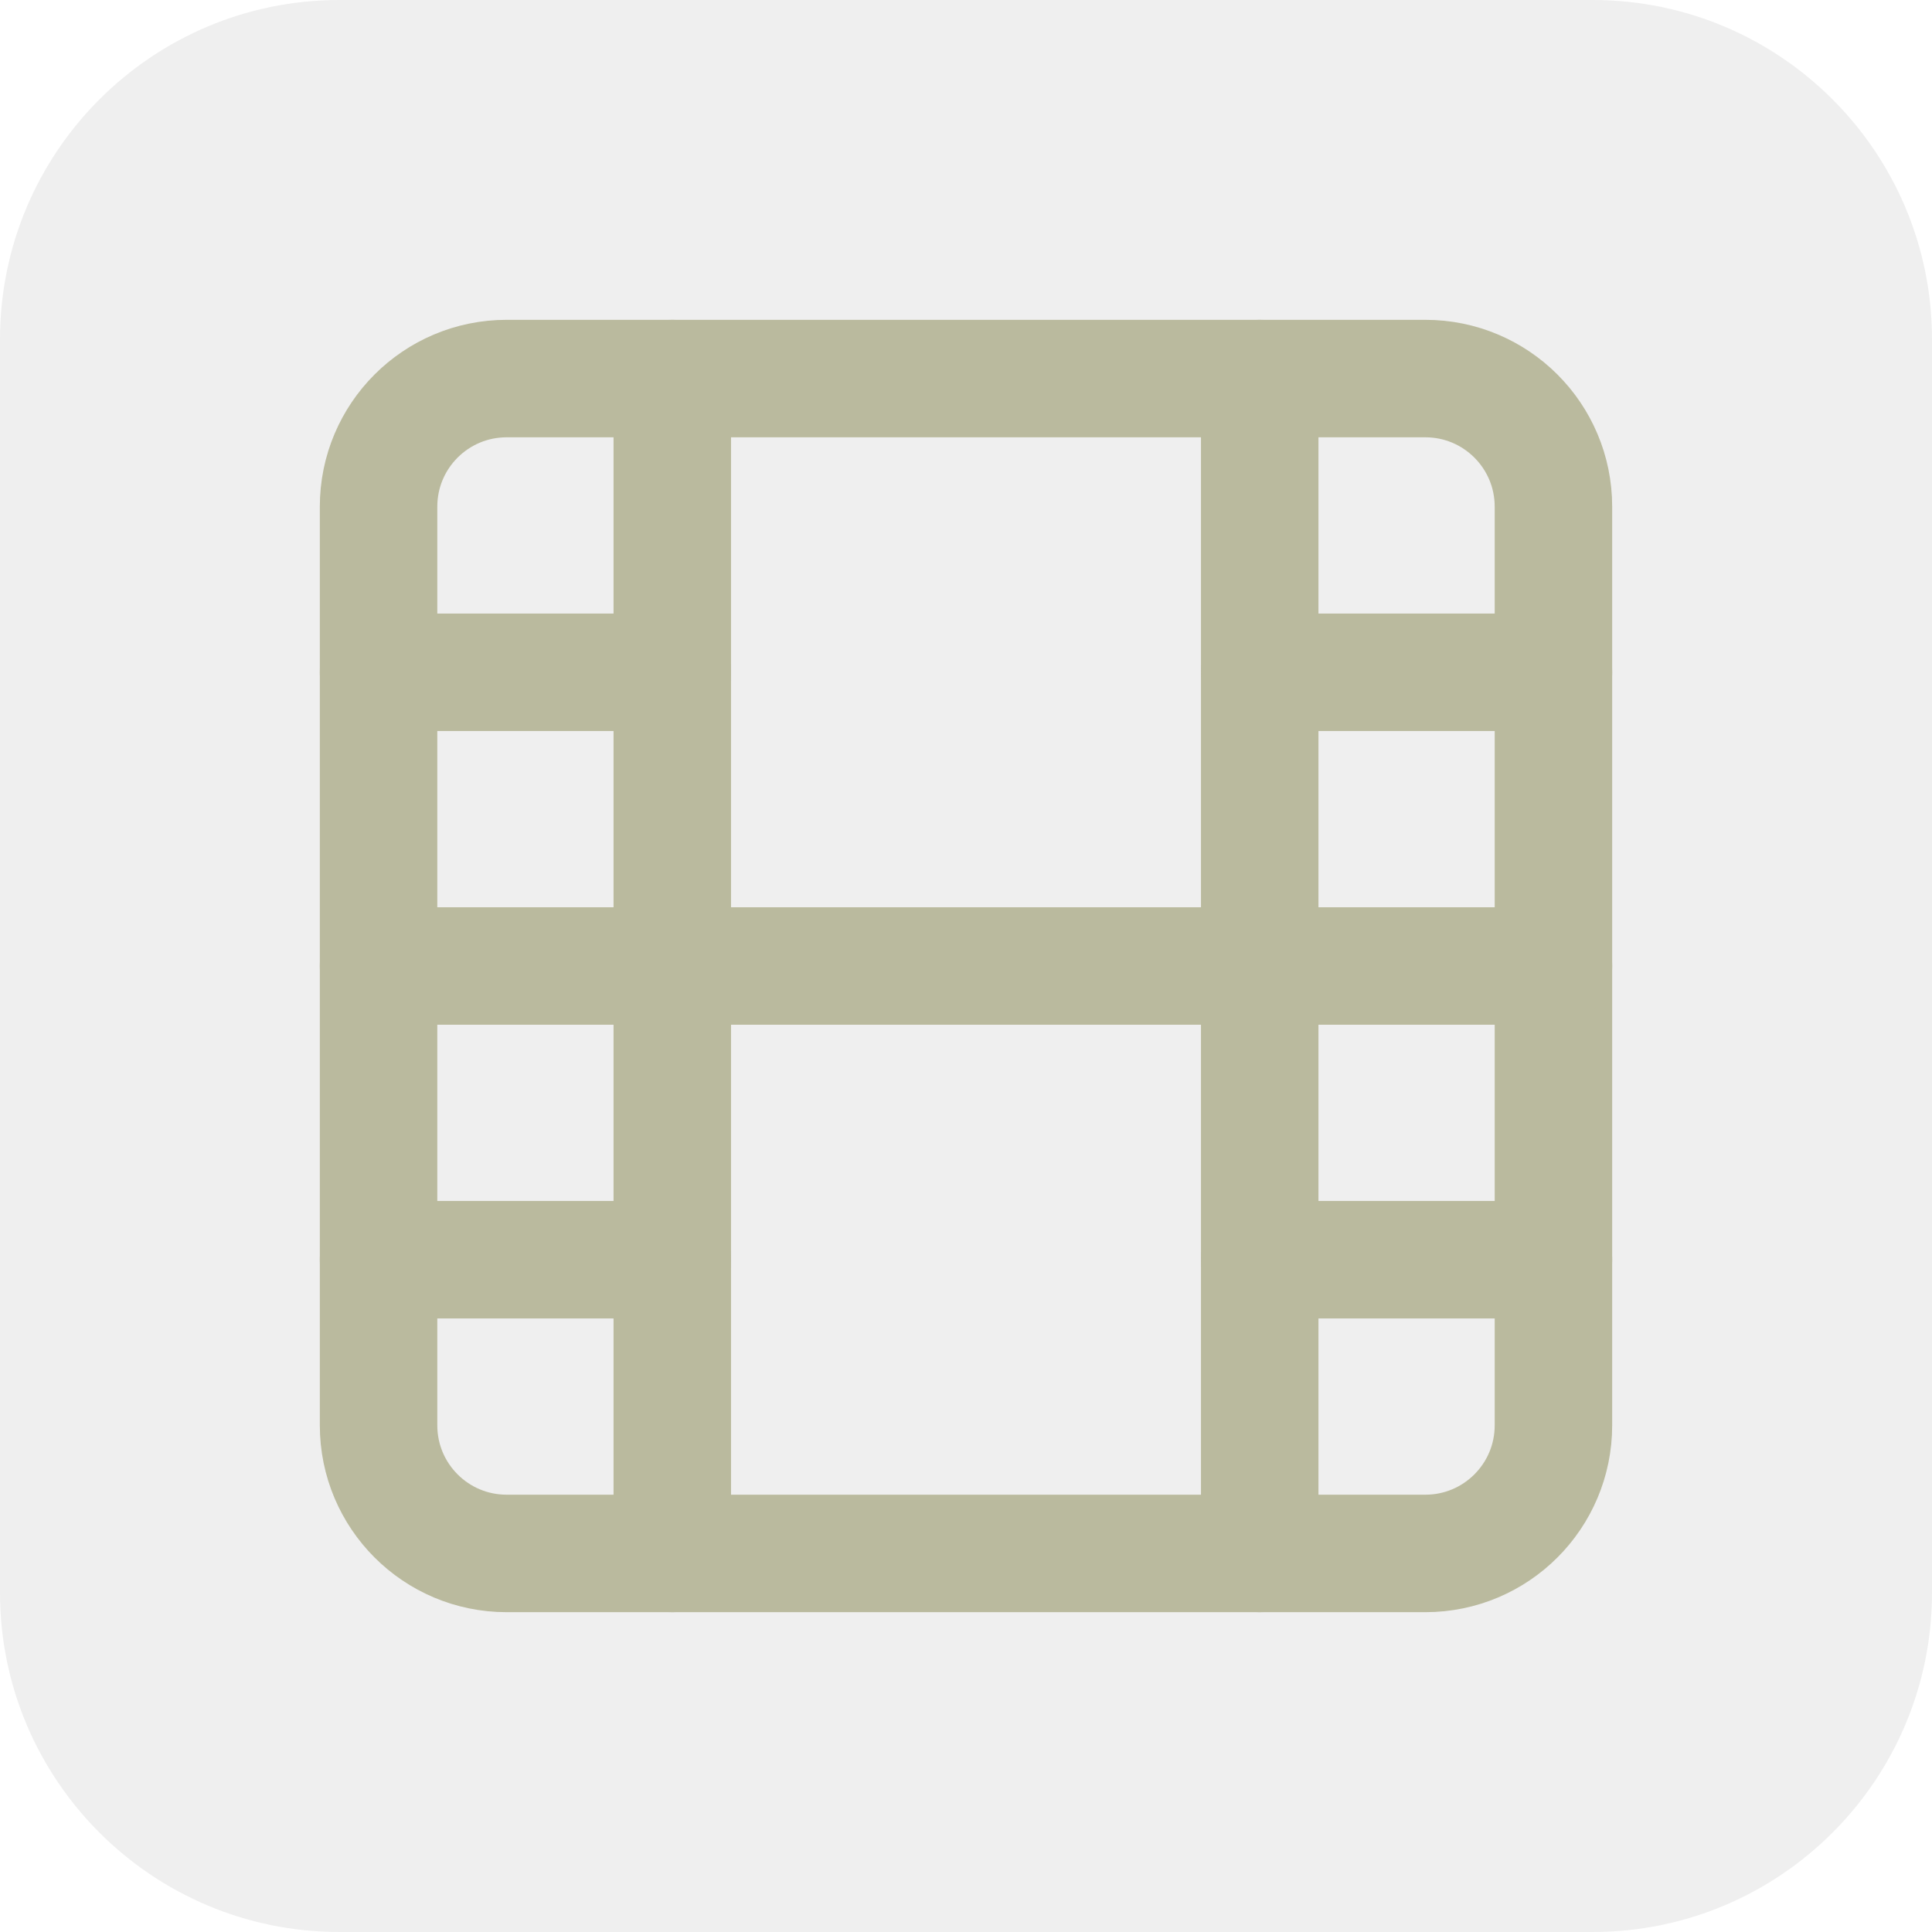
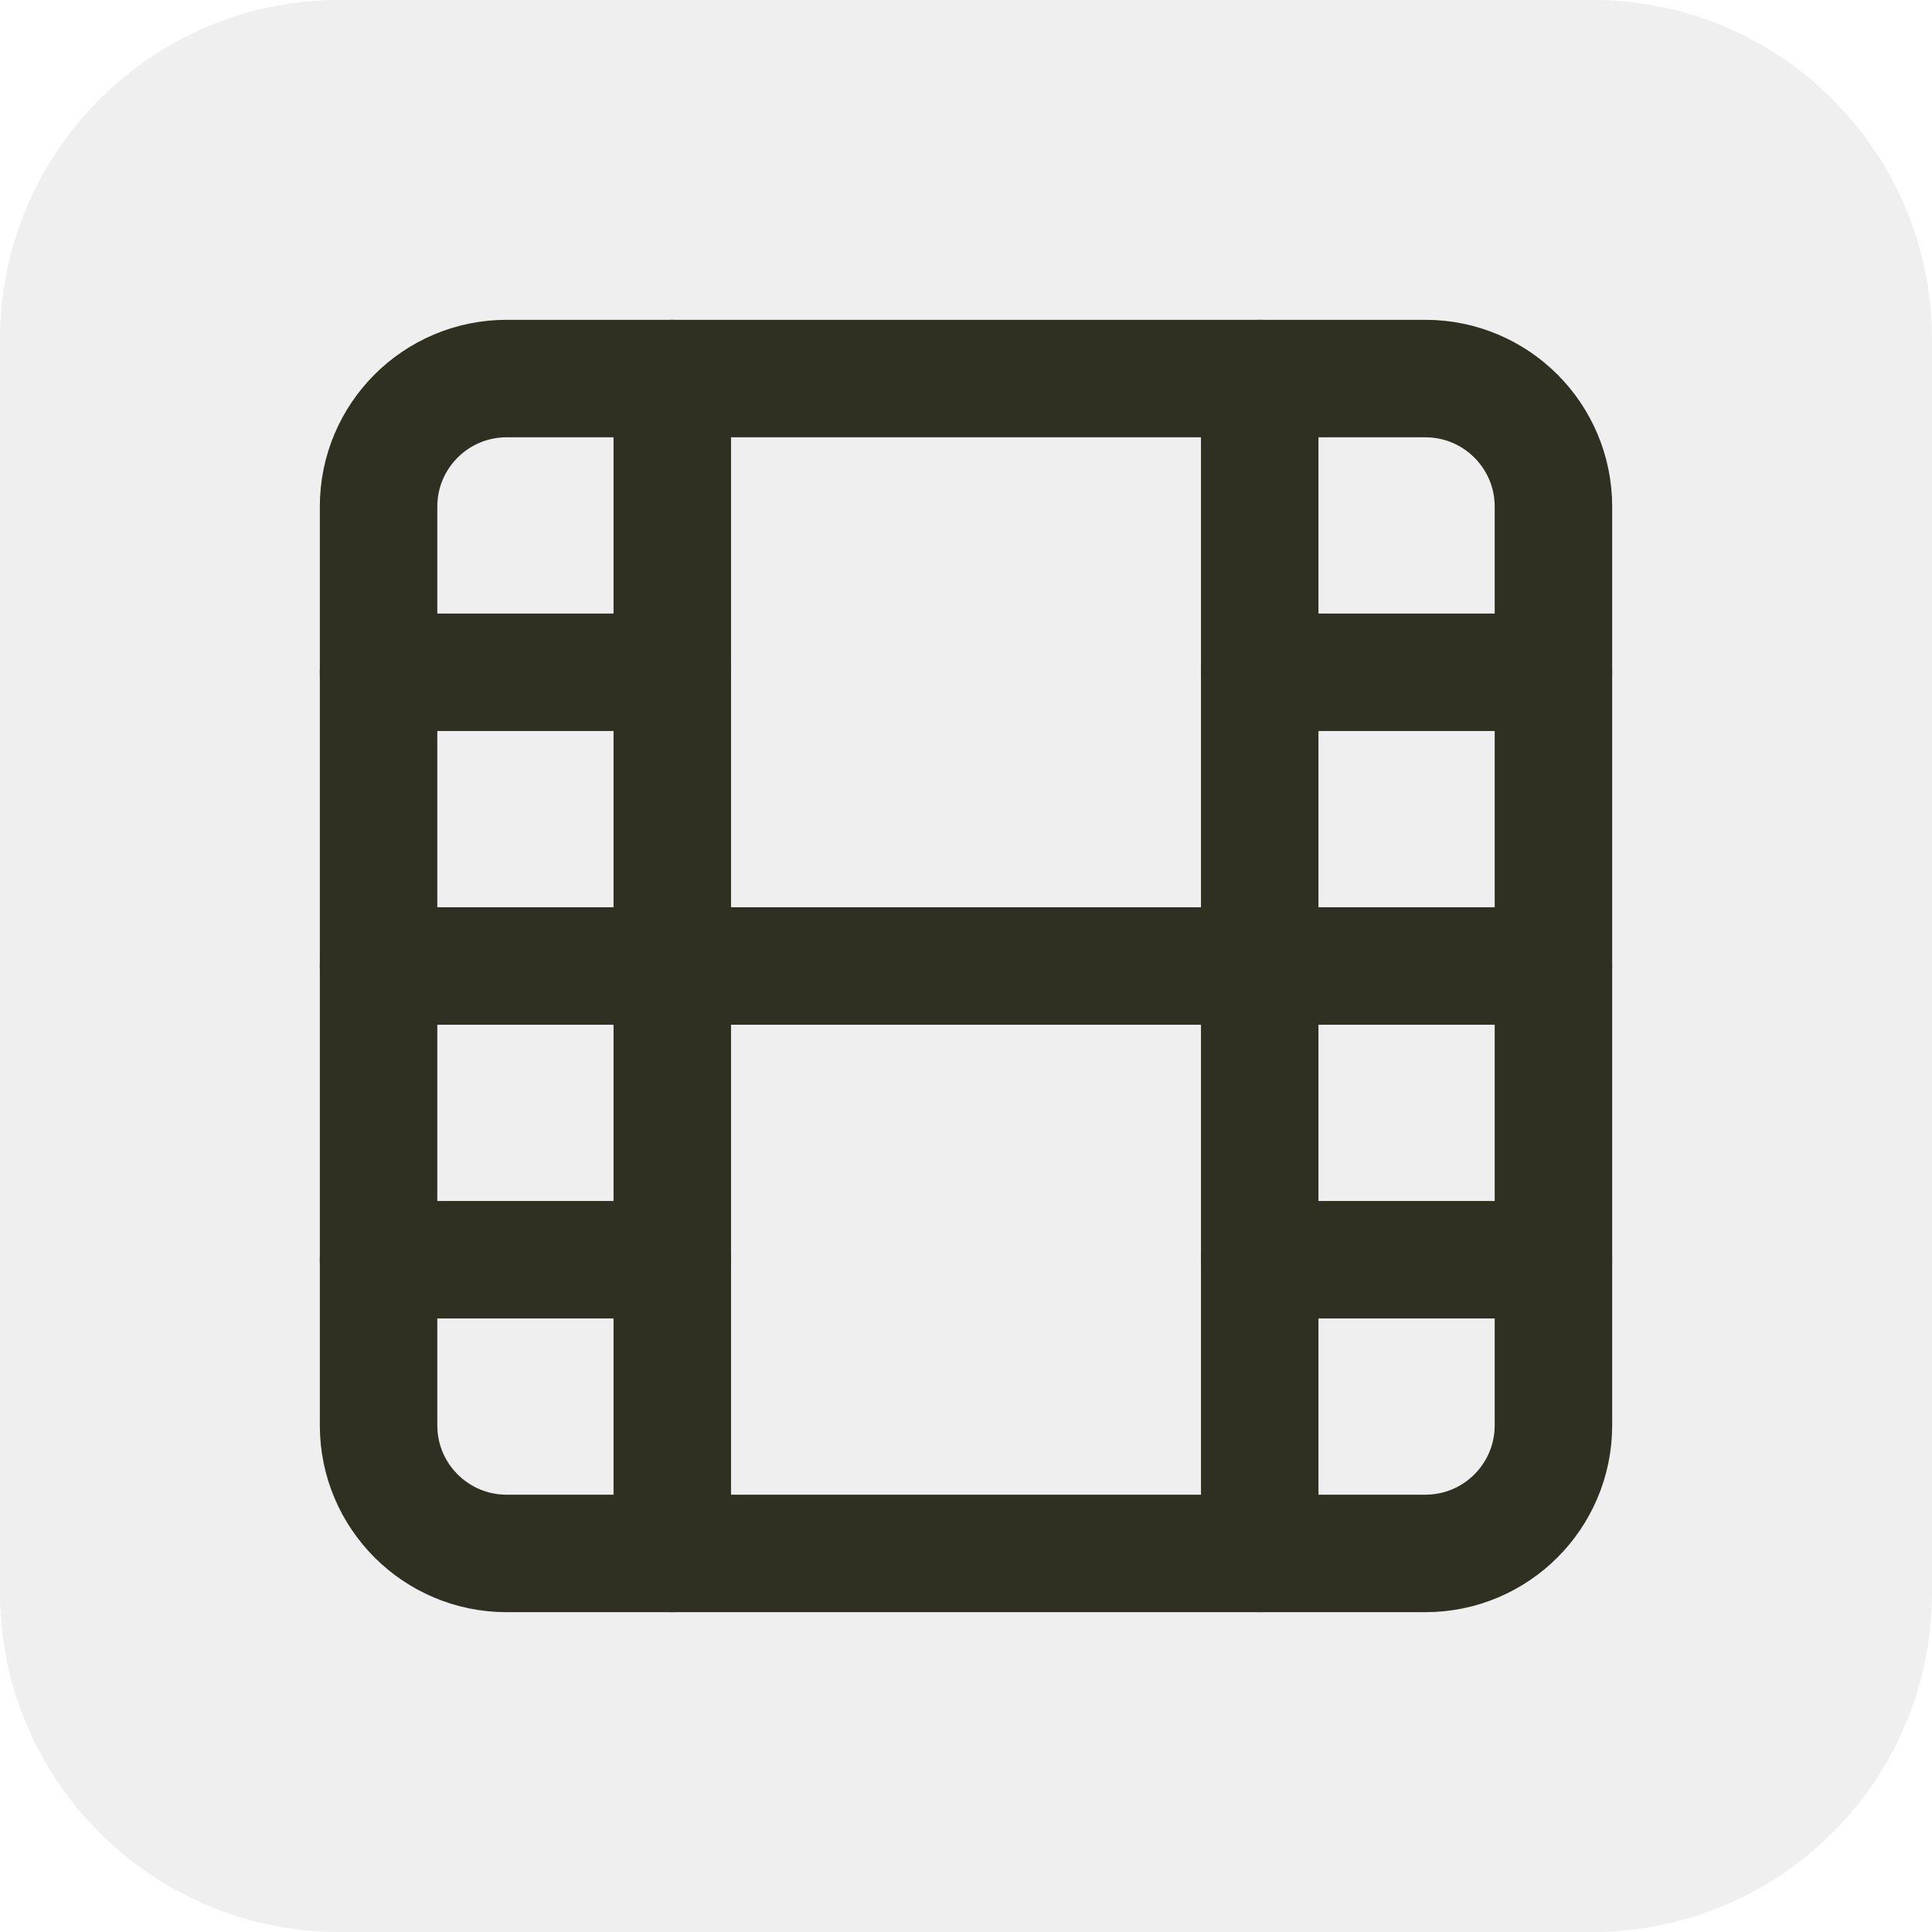
<svg xmlns="http://www.w3.org/2000/svg" width="74" height="74" viewBox="0 0 74 74" fill="none">
  <rect width="74" height="74" rx="13" fill="#EFEFEF" />
-   <path d="M54.595 14.5H19.405C16.696 14.5 14.5 16.696 14.5 19.405V54.595C14.5 57.304 16.696 59.5 19.405 59.5H54.595C57.304 59.5 59.5 57.304 59.5 54.595V19.405C59.5 16.696 57.304 14.5 54.595 14.5Z" stroke="#BABA9E" stroke-width="4.5" stroke-linecap="round" stroke-linejoin="round" />
-   <path d="M25.75 14.5V59.5" stroke="#BABA9E" stroke-width="4.5" stroke-linecap="round" stroke-linejoin="round" />
-   <path d="M48.25 14.5V59.5" stroke="#BABA9E" stroke-width="4.5" stroke-linecap="round" stroke-linejoin="round" />
-   <path d="M14.5 37H59.5" stroke="#BABA9E" stroke-width="4.5" stroke-linecap="round" stroke-linejoin="round" />
-   <path d="M14.5 25.75H25.75" stroke="#BABA9E" stroke-width="4.5" stroke-linecap="round" stroke-linejoin="round" />
-   <path d="M14.5 48.25H25.75" stroke="#BABA9E" stroke-width="4.5" stroke-linecap="round" stroke-linejoin="round" />
-   <path d="M48.25 48.25H59.5" stroke="#BABA9E" stroke-width="4.5" stroke-linecap="round" stroke-linejoin="round" />
-   <path d="M48.25 25.75H59.5" stroke="#BABA9E" stroke-width="4.5" stroke-linecap="round" stroke-linejoin="round" />
+   <path d="M54.595 14.5H19.405C16.696 14.5 14.5 16.696 14.5 19.405V54.595C14.5 57.304 16.696 59.5 19.405 59.5H54.595C57.304 59.5 59.5 57.304 59.5 54.595V19.405C59.5 16.696 57.304 14.5 54.595 14.5Z" stroke="#303022" stroke-width="4.5" stroke-linecap="round" stroke-linejoin="round" />
+   <path d="M25.75 14.5V59.5" stroke="#303022" stroke-width="4.5" stroke-linecap="round" stroke-linejoin="round" />
+   <path d="M48.25 14.5V59.5" stroke="#303022" stroke-width="4.5" stroke-linecap="round" stroke-linejoin="round" />
+   <path d="M14.5 37H59.5" stroke="#303022" stroke-width="4.5" stroke-linecap="round" stroke-linejoin="round" />
+   <path d="M14.5 25.75H25.75" stroke="#303022" stroke-width="4.5" stroke-linecap="round" stroke-linejoin="round" />
+   <path d="M14.5 48.25H25.75" stroke="#303022" stroke-width="4.5" stroke-linecap="round" stroke-linejoin="round" />
+   <path d="M48.25 48.25H59.5" stroke="#303022" stroke-width="4.5" stroke-linecap="round" stroke-linejoin="round" />
+   <path d="M48.25 25.75H59.5" stroke="#303022" stroke-width="4.5" stroke-linecap="round" stroke-linejoin="round" />
</svg>
